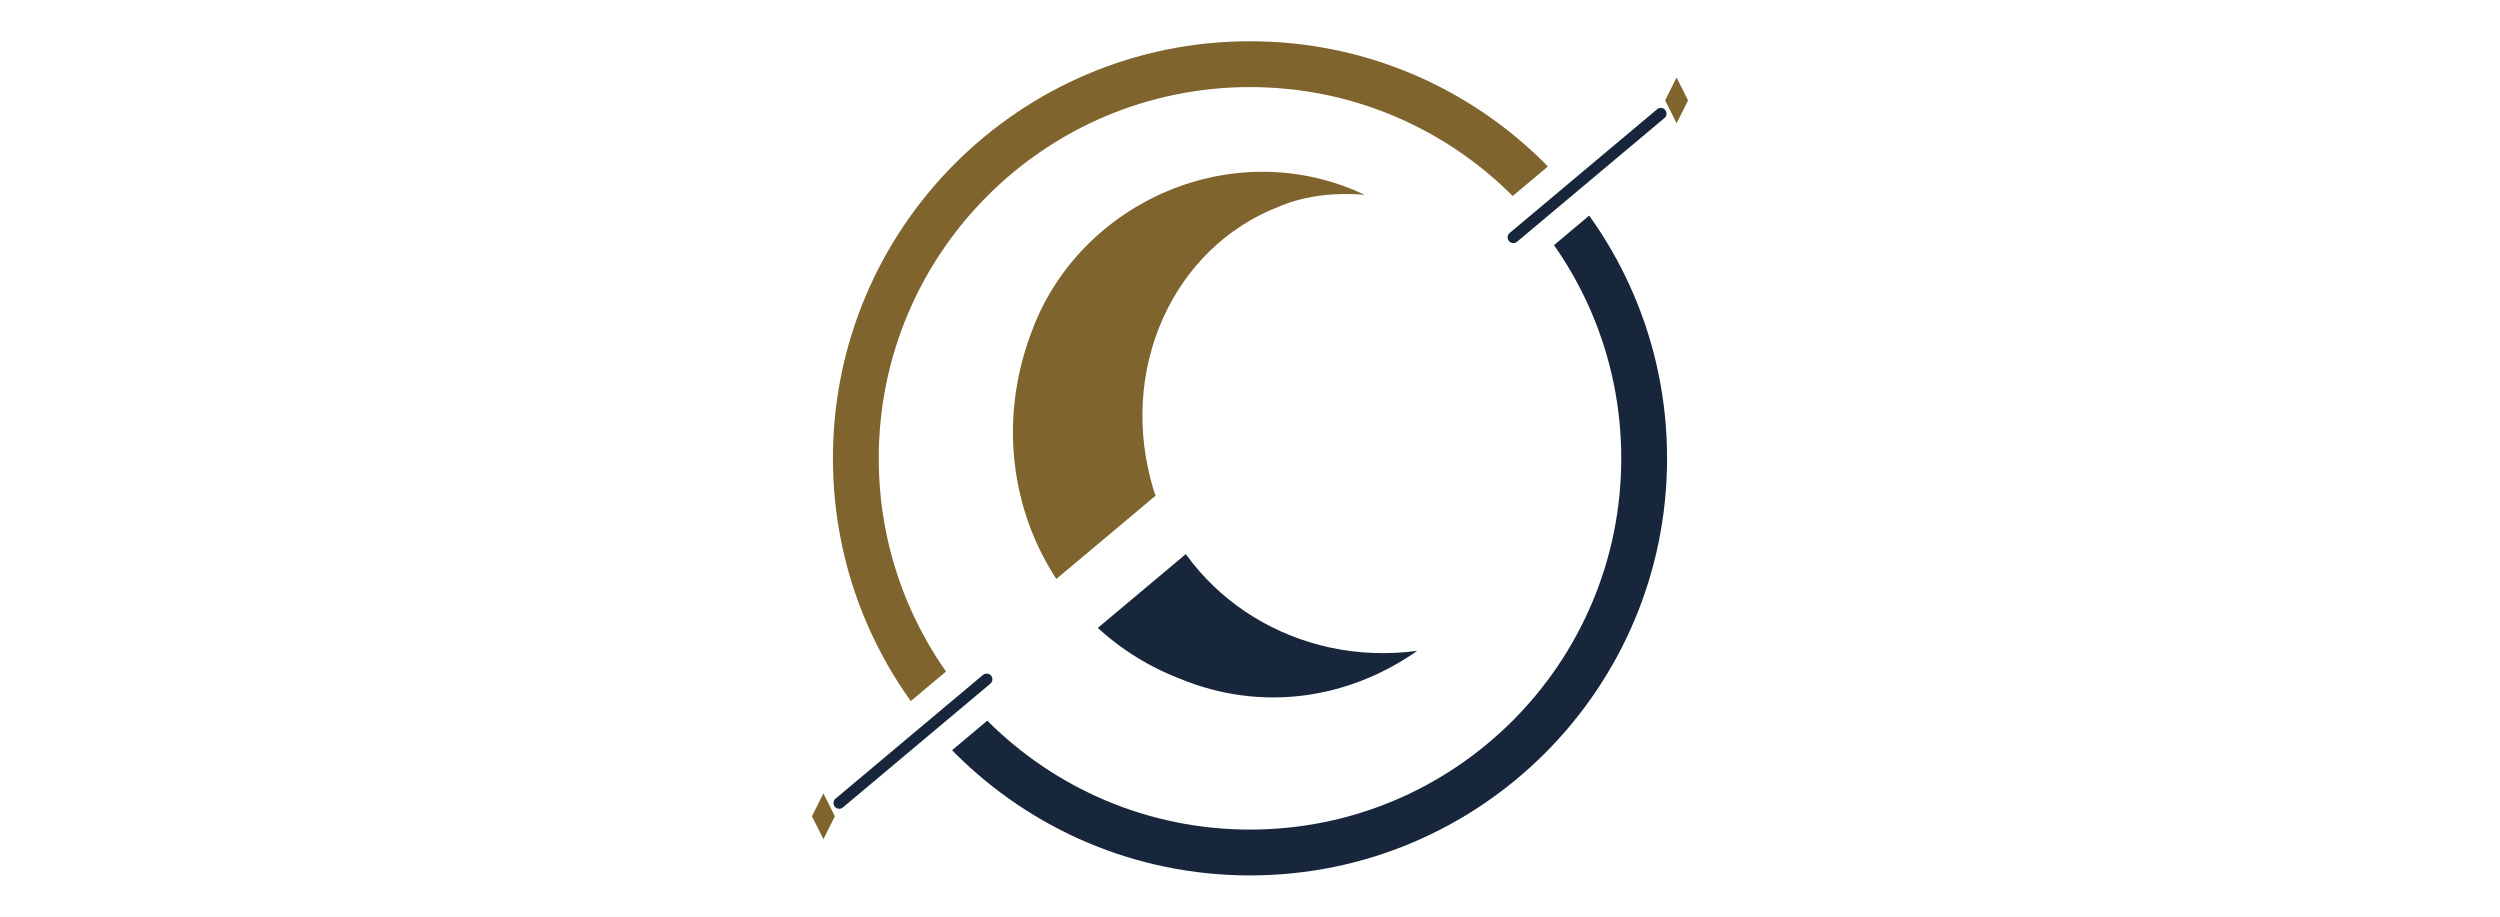
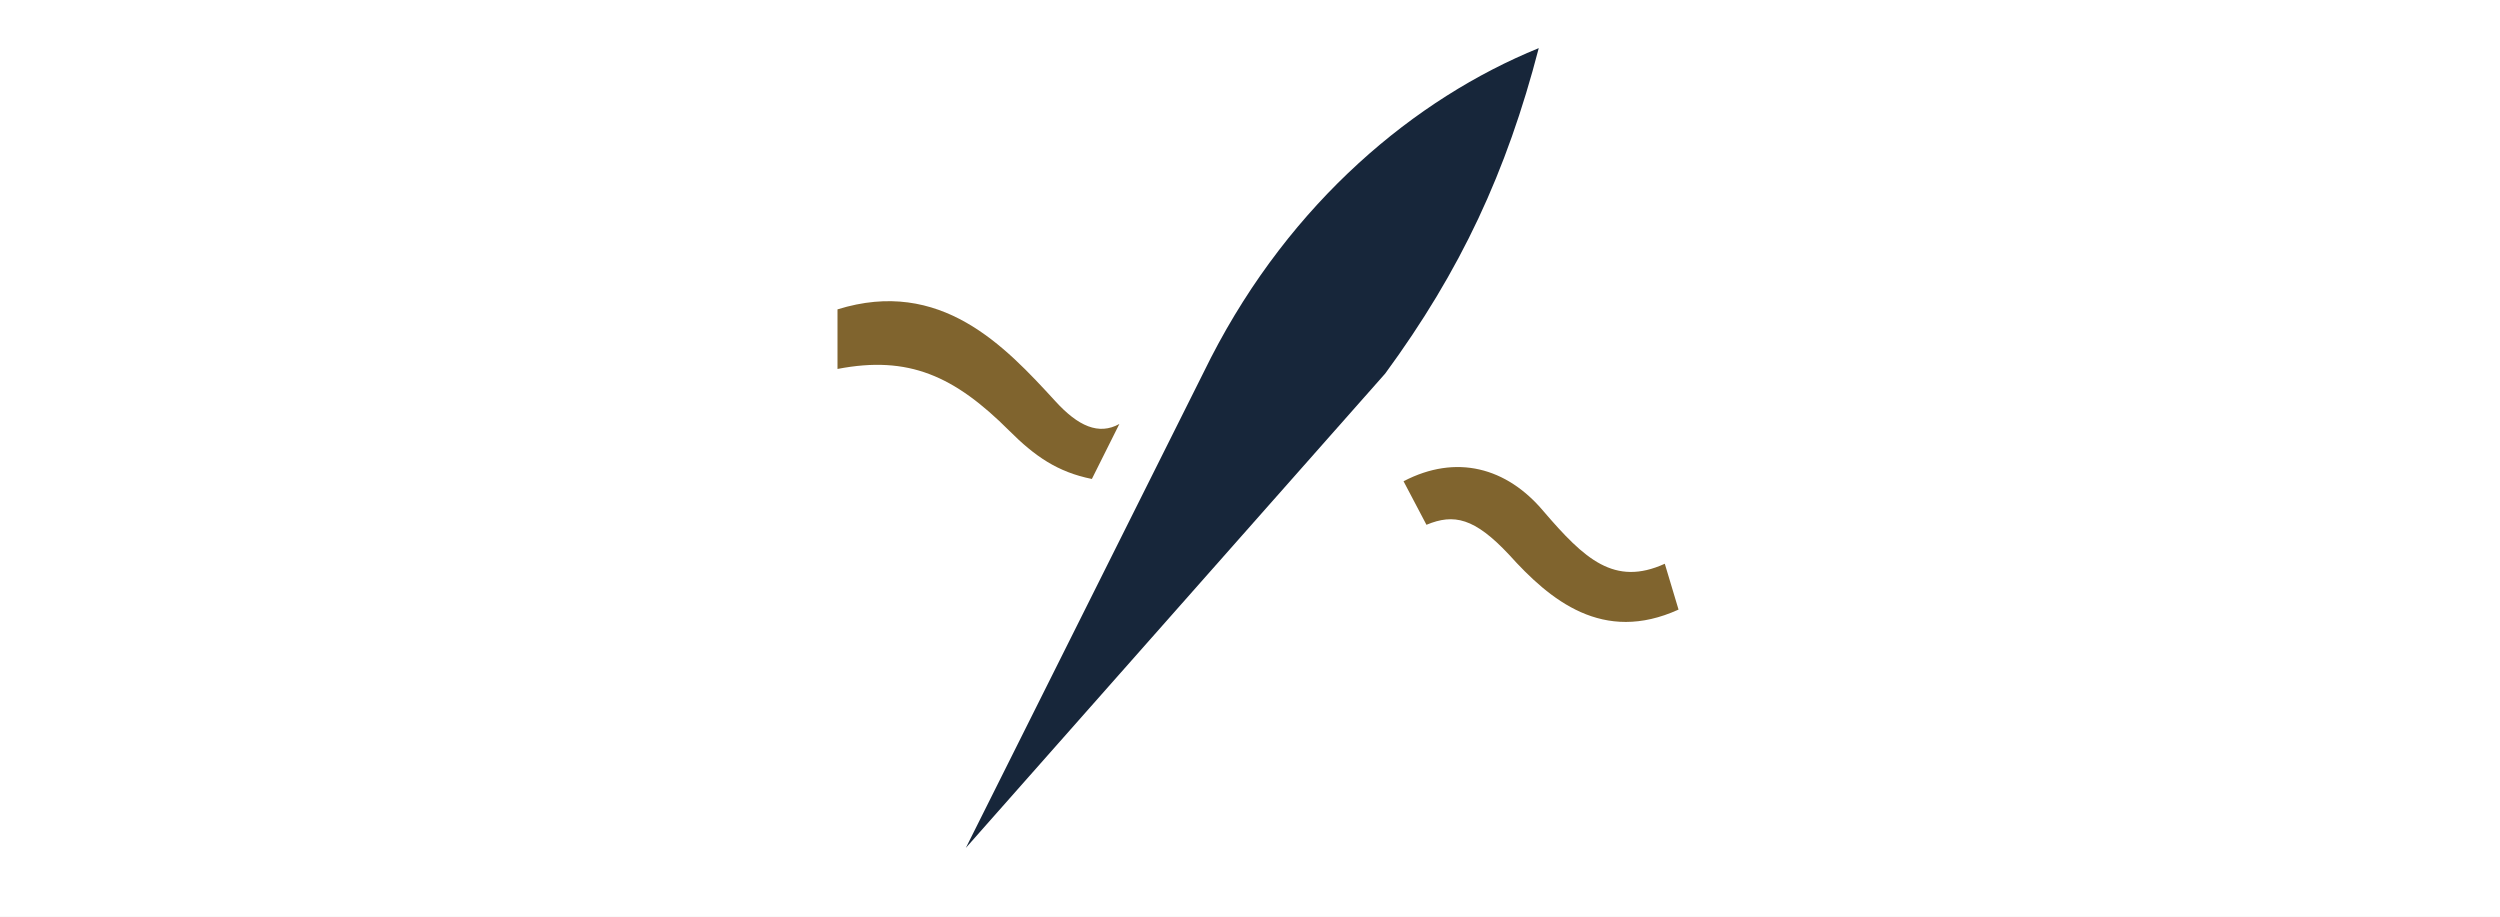
<svg xmlns="http://www.w3.org/2000/svg" width="1200" height="440" viewBox="0 0 1200 440" role="img" aria-labelledby="title desc">
  <rect x="0" y="0" width="1200" height="440" fill="#ffffff" />
  <g id="ritual-emblem" transform="translate(318.4 -61.6) scale(1.1)">
-     <g id="celestial-seal">
-       <defs>
-         <clipPath id="held-plane">
-           <path d="M-289.230 695.227L783.232 -204.676L342.280 -730.182L-730.182 169.720Z" fill="#000" />
-         </clipPath>
-         <clipPath id="released-plane">
-           <path d="M-271.232 716.676L801.230 -183.227L1242.182 342.280L169.720 1242.182Z" fill="#000" />
-         </clipPath>
-       </defs>
-       <g id="held-celestial-phase" clip-path="url(#held-plane)">
-         <path d="M438 256 A182 182 0 1 1 74 256 A182 182 0 1 1 438 256Z M418 256 A162 162 0 1 0 94 256 A162 162 0 1 0 418 256Z" fill="#80642e" fill-rule="evenodd" />
-         <path d="M306 141 C249 114 182 144 161 200 C137 262 166 329 225 352 C261 367 299 361 329 340 C277 347 229 317 214 270 C198 218 222 164 269 146 C281 141 294 140 306 141Z" fill="#80642e" />
+     <g id="atropos-severed-thread">
+       <g id="living-thread" fill="#80642e">
+         <path id="held-thread" d="M76 191 C121 177 149 207 171 231 C181 242 190 246 199 241 L187 265 C172 262 162 255 151 244 C127 220 107 211 76 217 Z" />
+         <path id="released-thread" d="M323 266 C346 254 368 260 384 279 C402 300 415 312 437 302 L443 322 C410 337 387 318 369 298 C354 282 345 280 333 285 Z" />
      </g>
-       <g id="released-celestial-phase" clip-path="url(#released-plane)">
-         <path d="M438 256 A182 182 0 1 1 74 256 A182 182 0 1 1 438 256Z M418 256 A162 162 0 1 0 94 256 A162 162 0 1 0 418 256Z" fill="#17263a" fill-rule="evenodd" />
-         <path d="M306 141 C249 114 182 144 161 200 C137 262 166 329 225 352 C261 367 299 361 329 340 C277 347 229 317 214 270 C198 218 222 164 269 146 C281 141 294 140 306 141Z" fill="#17263a" />
-       </g>
-       <g id="held-thread-end">
-         <path d="M141.093 352.418L76.746 406.412" fill="none" stroke="#17263a" stroke-width="5" stroke-linecap="round" stroke-linejoin="round" />
-         <path d="M69.851 402.197L74.851 412.197 69.851 422.197 64.851 412.197Z" fill="#80642e" />
-       </g>
-       <g id="released-thread-end">
-         <path d="M370.907 159.582L435.254 105.588" fill="none" stroke="#17263a" stroke-width="5" stroke-linecap="round" stroke-linejoin="round" />
-         <path d="M442.149 89.803L447.149 99.803 442.149 109.803 437.149 99.803Z" fill="#80642e" />
-       </g>
+       <path id="decisive-edge" fill="#17263a" d="M132 426 L239 212 C274 144 328 99 382 77 C368 131 348 174 315 219 Z" />
    </g>
  </g>
</svg>
